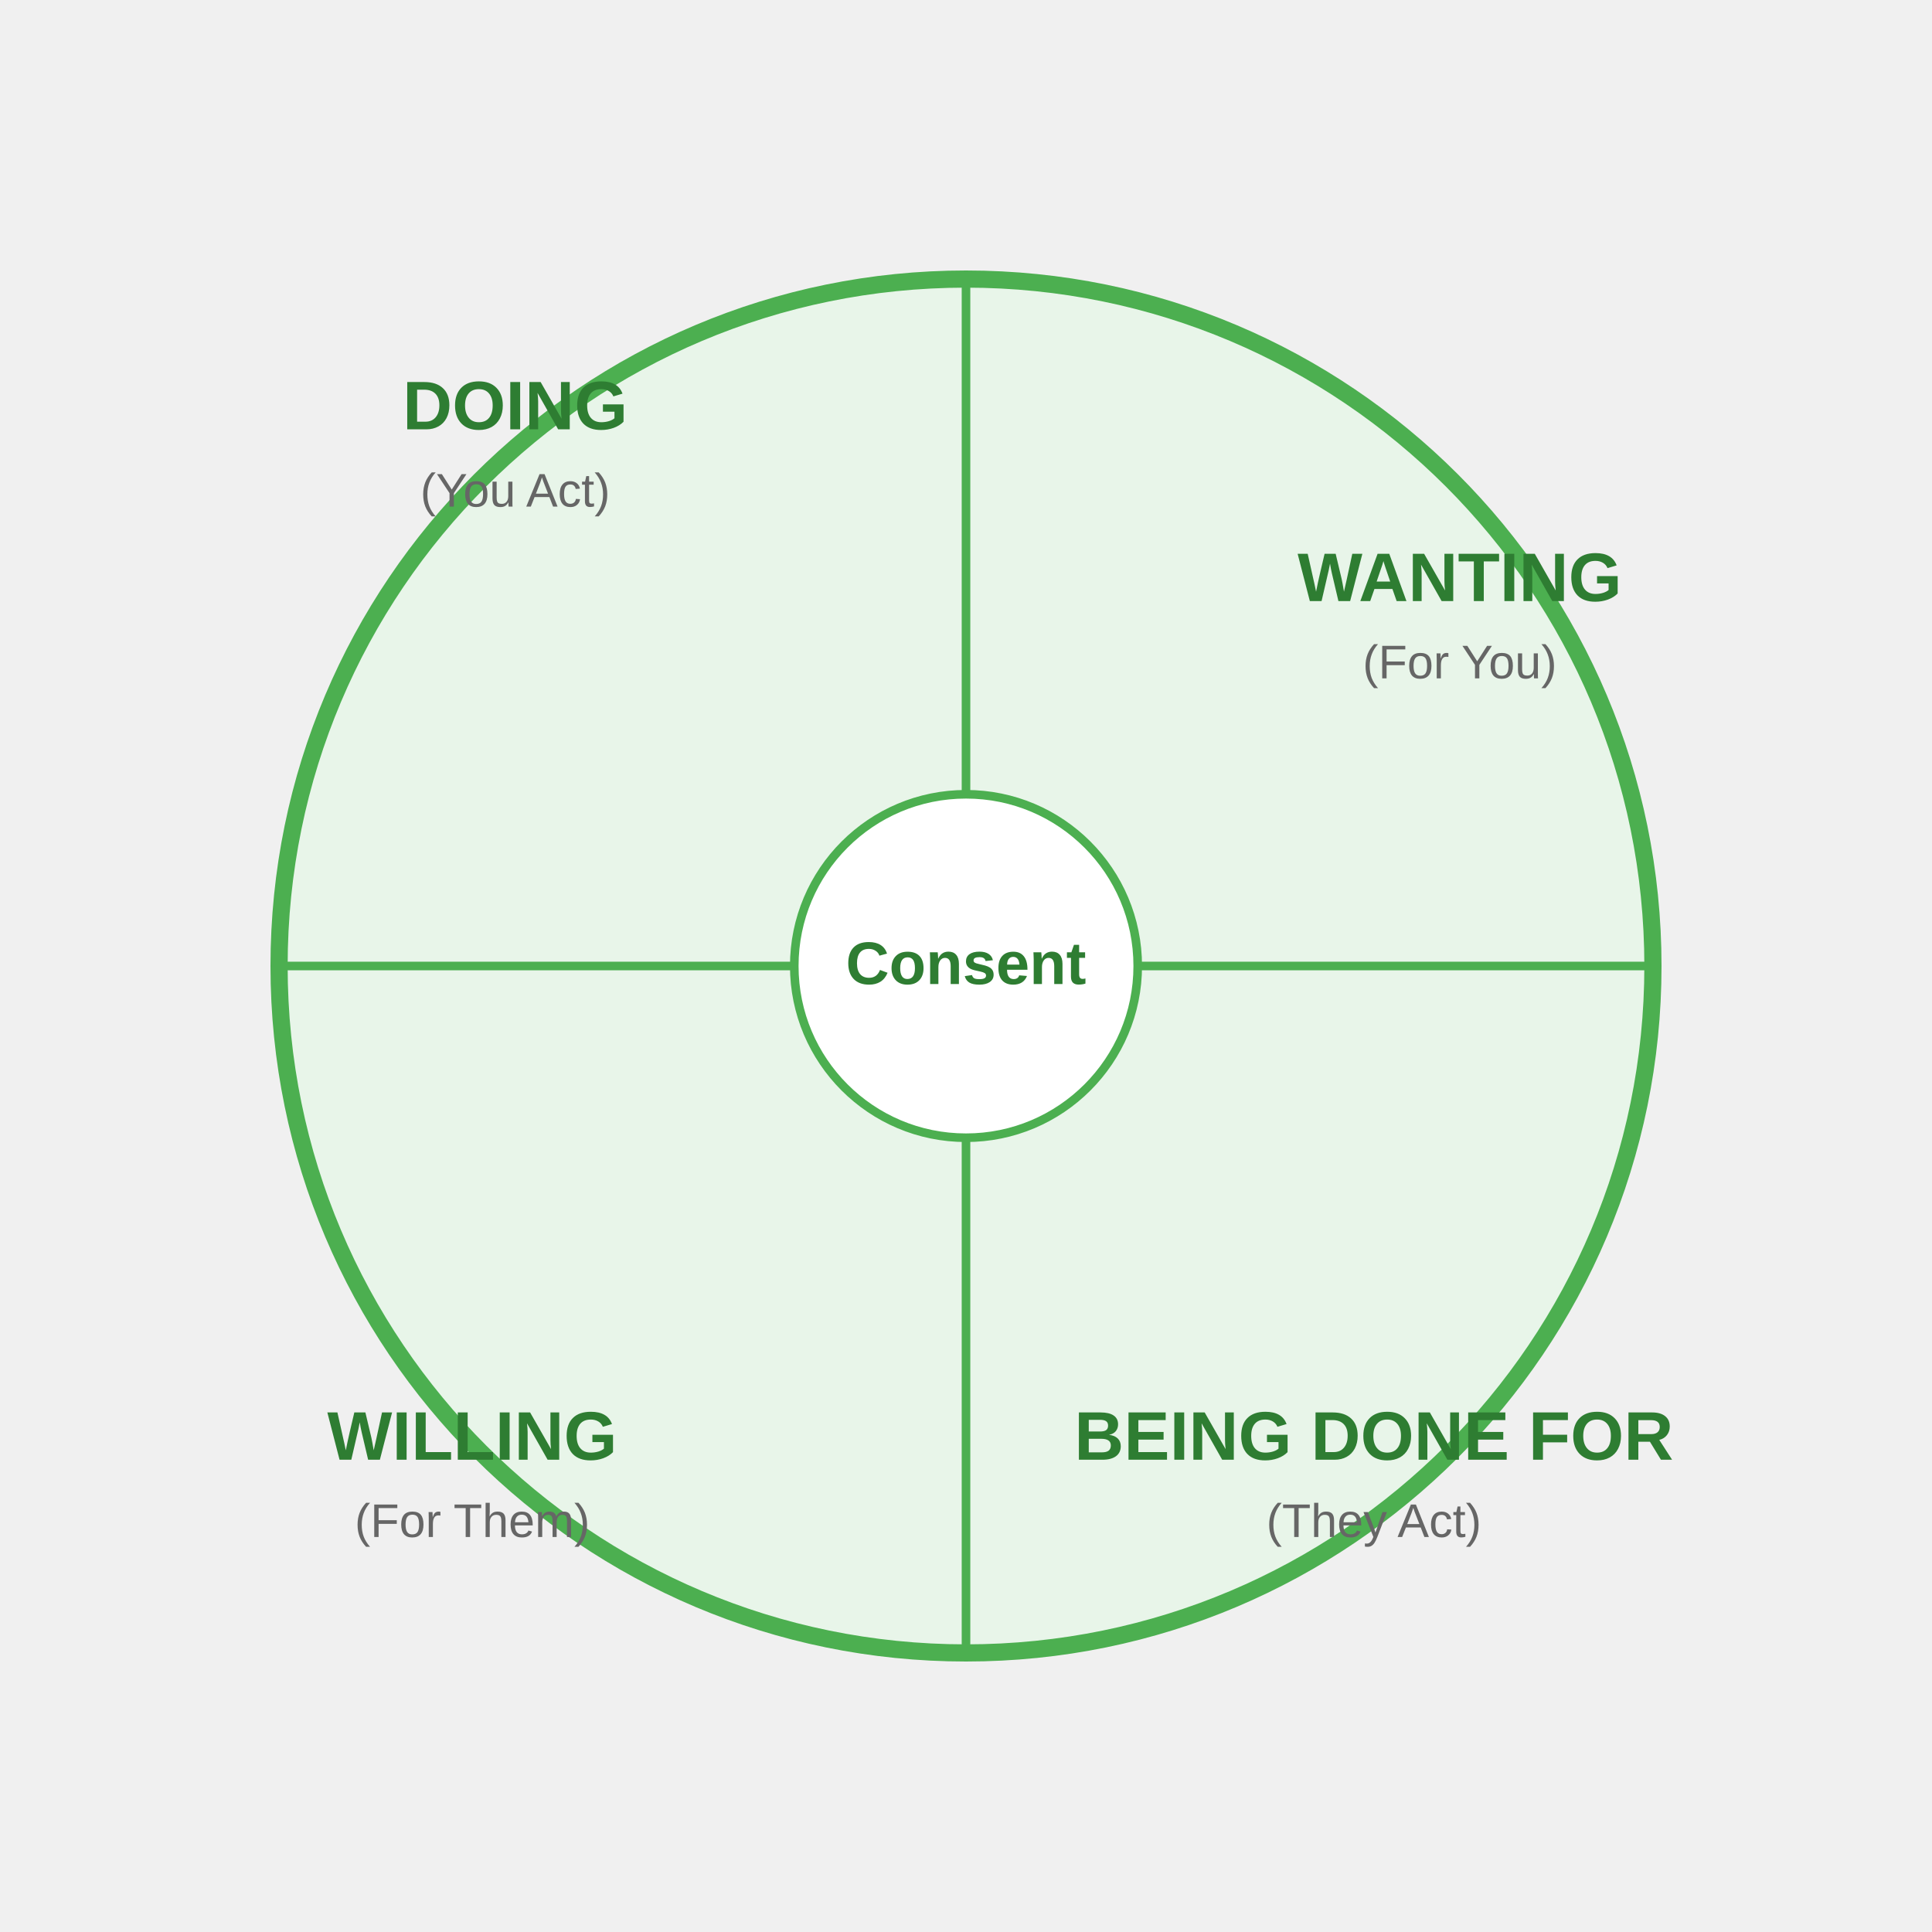
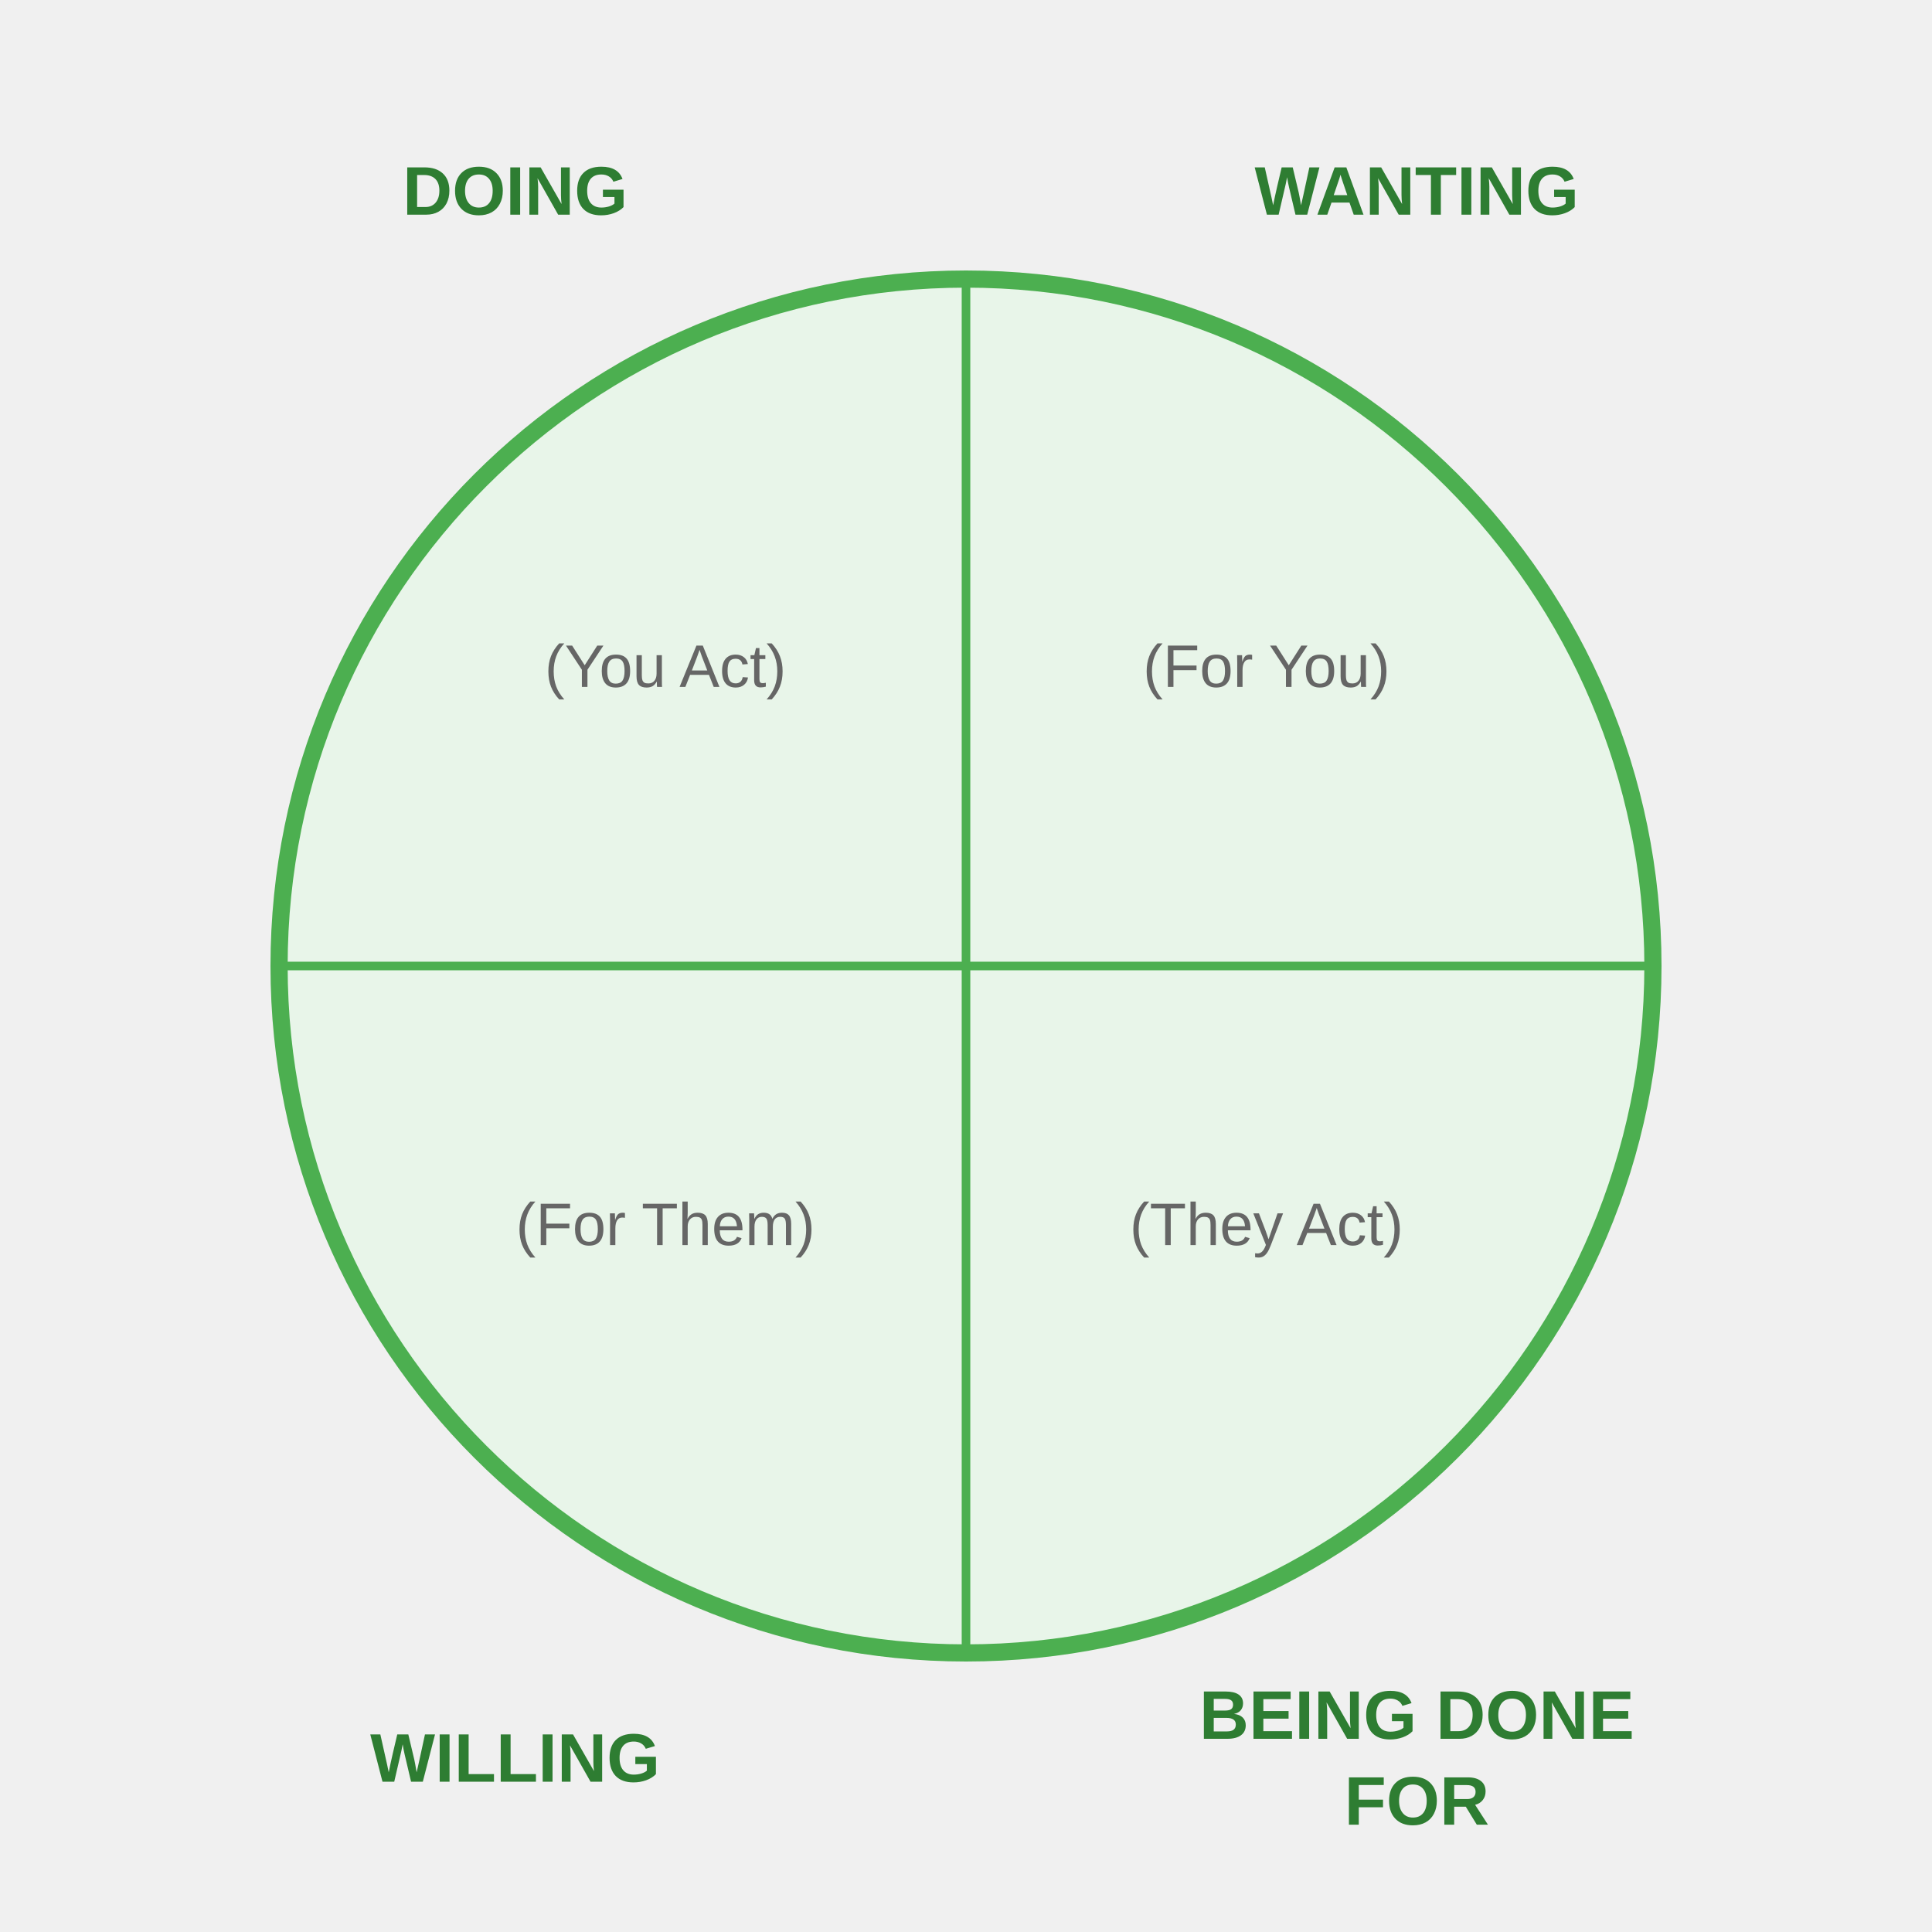
<svg xmlns="http://www.w3.org/2000/svg" width="450" height="450">
  <circle cx="225" cy="225" r="160" fill="#E8F5E9" stroke="#4CAF50" stroke-width="4" />
  <line x1="225" y1="65" x2="225" y2="385" stroke="#4CAF50" stroke-width="2" />
  <line x1="65" y1="225" x2="385" y2="225" stroke="#4CAF50" stroke-width="2" />
-   <text x="120" y="100" text-anchor="middle" font-family="Arial, sans-serif" font-size="16" font-weight="bold" fill="#2E7D32">DOING</text>
-   <text x="120" y="118" text-anchor="middle" font-family="Arial, sans-serif" font-size="11" fill="#666">(You Act)</text>
-   <text x="340" y="140" text-anchor="middle" font-family="Arial, sans-serif" font-size="16" font-weight="bold" fill="#2E7D32">WANTING</text>
-   <text x="340" y="158" text-anchor="middle" font-family="Arial, sans-serif" font-size="11" fill="#666">(For You)</text>
-   <text x="320" y="340" text-anchor="middle" font-family="Arial, sans-serif" font-size="16" font-weight="bold" fill="#2E7D32">BEING DONE FOR</text>
-   <text x="320" y="358" text-anchor="middle" font-family="Arial, sans-serif" font-size="11" fill="#666">(They Act)</text>
-   <text x="110" y="340" text-anchor="middle" font-family="Arial, sans-serif" font-size="16" font-weight="bold" fill="#2E7D32">WILLING</text>
-   <text x="110" y="358" text-anchor="middle" font-family="Arial, sans-serif" font-size="11" fill="#666">(For Them)</text>
-   <circle cx="225" cy="225" r="40" fill="white" stroke="#4CAF50" stroke-width="2" />
-   <text x="225" y="225" text-anchor="middle" font-family="Arial, sans-serif" font-size="14" font-weight="bold" fill="#2E7D32" dy=".3em">Consent</text>
+   <text x="120" y="50" text-anchor="middle" font-family="Arial, sans-serif" font-size="16" font-weight="bold" fill="#2E7D32">DOING</text>
+   <text x="155" y="160" text-anchor="middle" font-family="Arial, sans-serif" font-size="14" fill="#666">(You Act)</text>
+   <text x="330" y="50" text-anchor="middle" font-family="Arial, sans-serif" font-size="16" font-weight="bold" fill="#2E7D32">WANTING</text>
+   <text x="295" y="160" text-anchor="middle" font-family="Arial, sans-serif" font-size="14" fill="#666">(For You)</text>
+   <text x="330" y="405" text-anchor="middle" font-family="Arial, sans-serif" font-size="16" font-weight="bold" fill="#2E7D32">BEING DONE</text>
+   <text x="330" y="425" text-anchor="middle" font-family="Arial, sans-serif" font-size="16" font-weight="bold" fill="#2E7D32">FOR</text>
+   <text x="295" y="290" text-anchor="middle" font-family="Arial, sans-serif" font-size="14" fill="#666">(They Act)</text>
+   <text x="120" y="415" text-anchor="middle" font-family="Arial, sans-serif" font-size="16" font-weight="bold" fill="#2E7D32">WILLING</text>
+   <text x="155" y="290" text-anchor="middle" font-family="Arial, sans-serif" font-size="14" fill="#666">(For Them)</text>
</svg>
